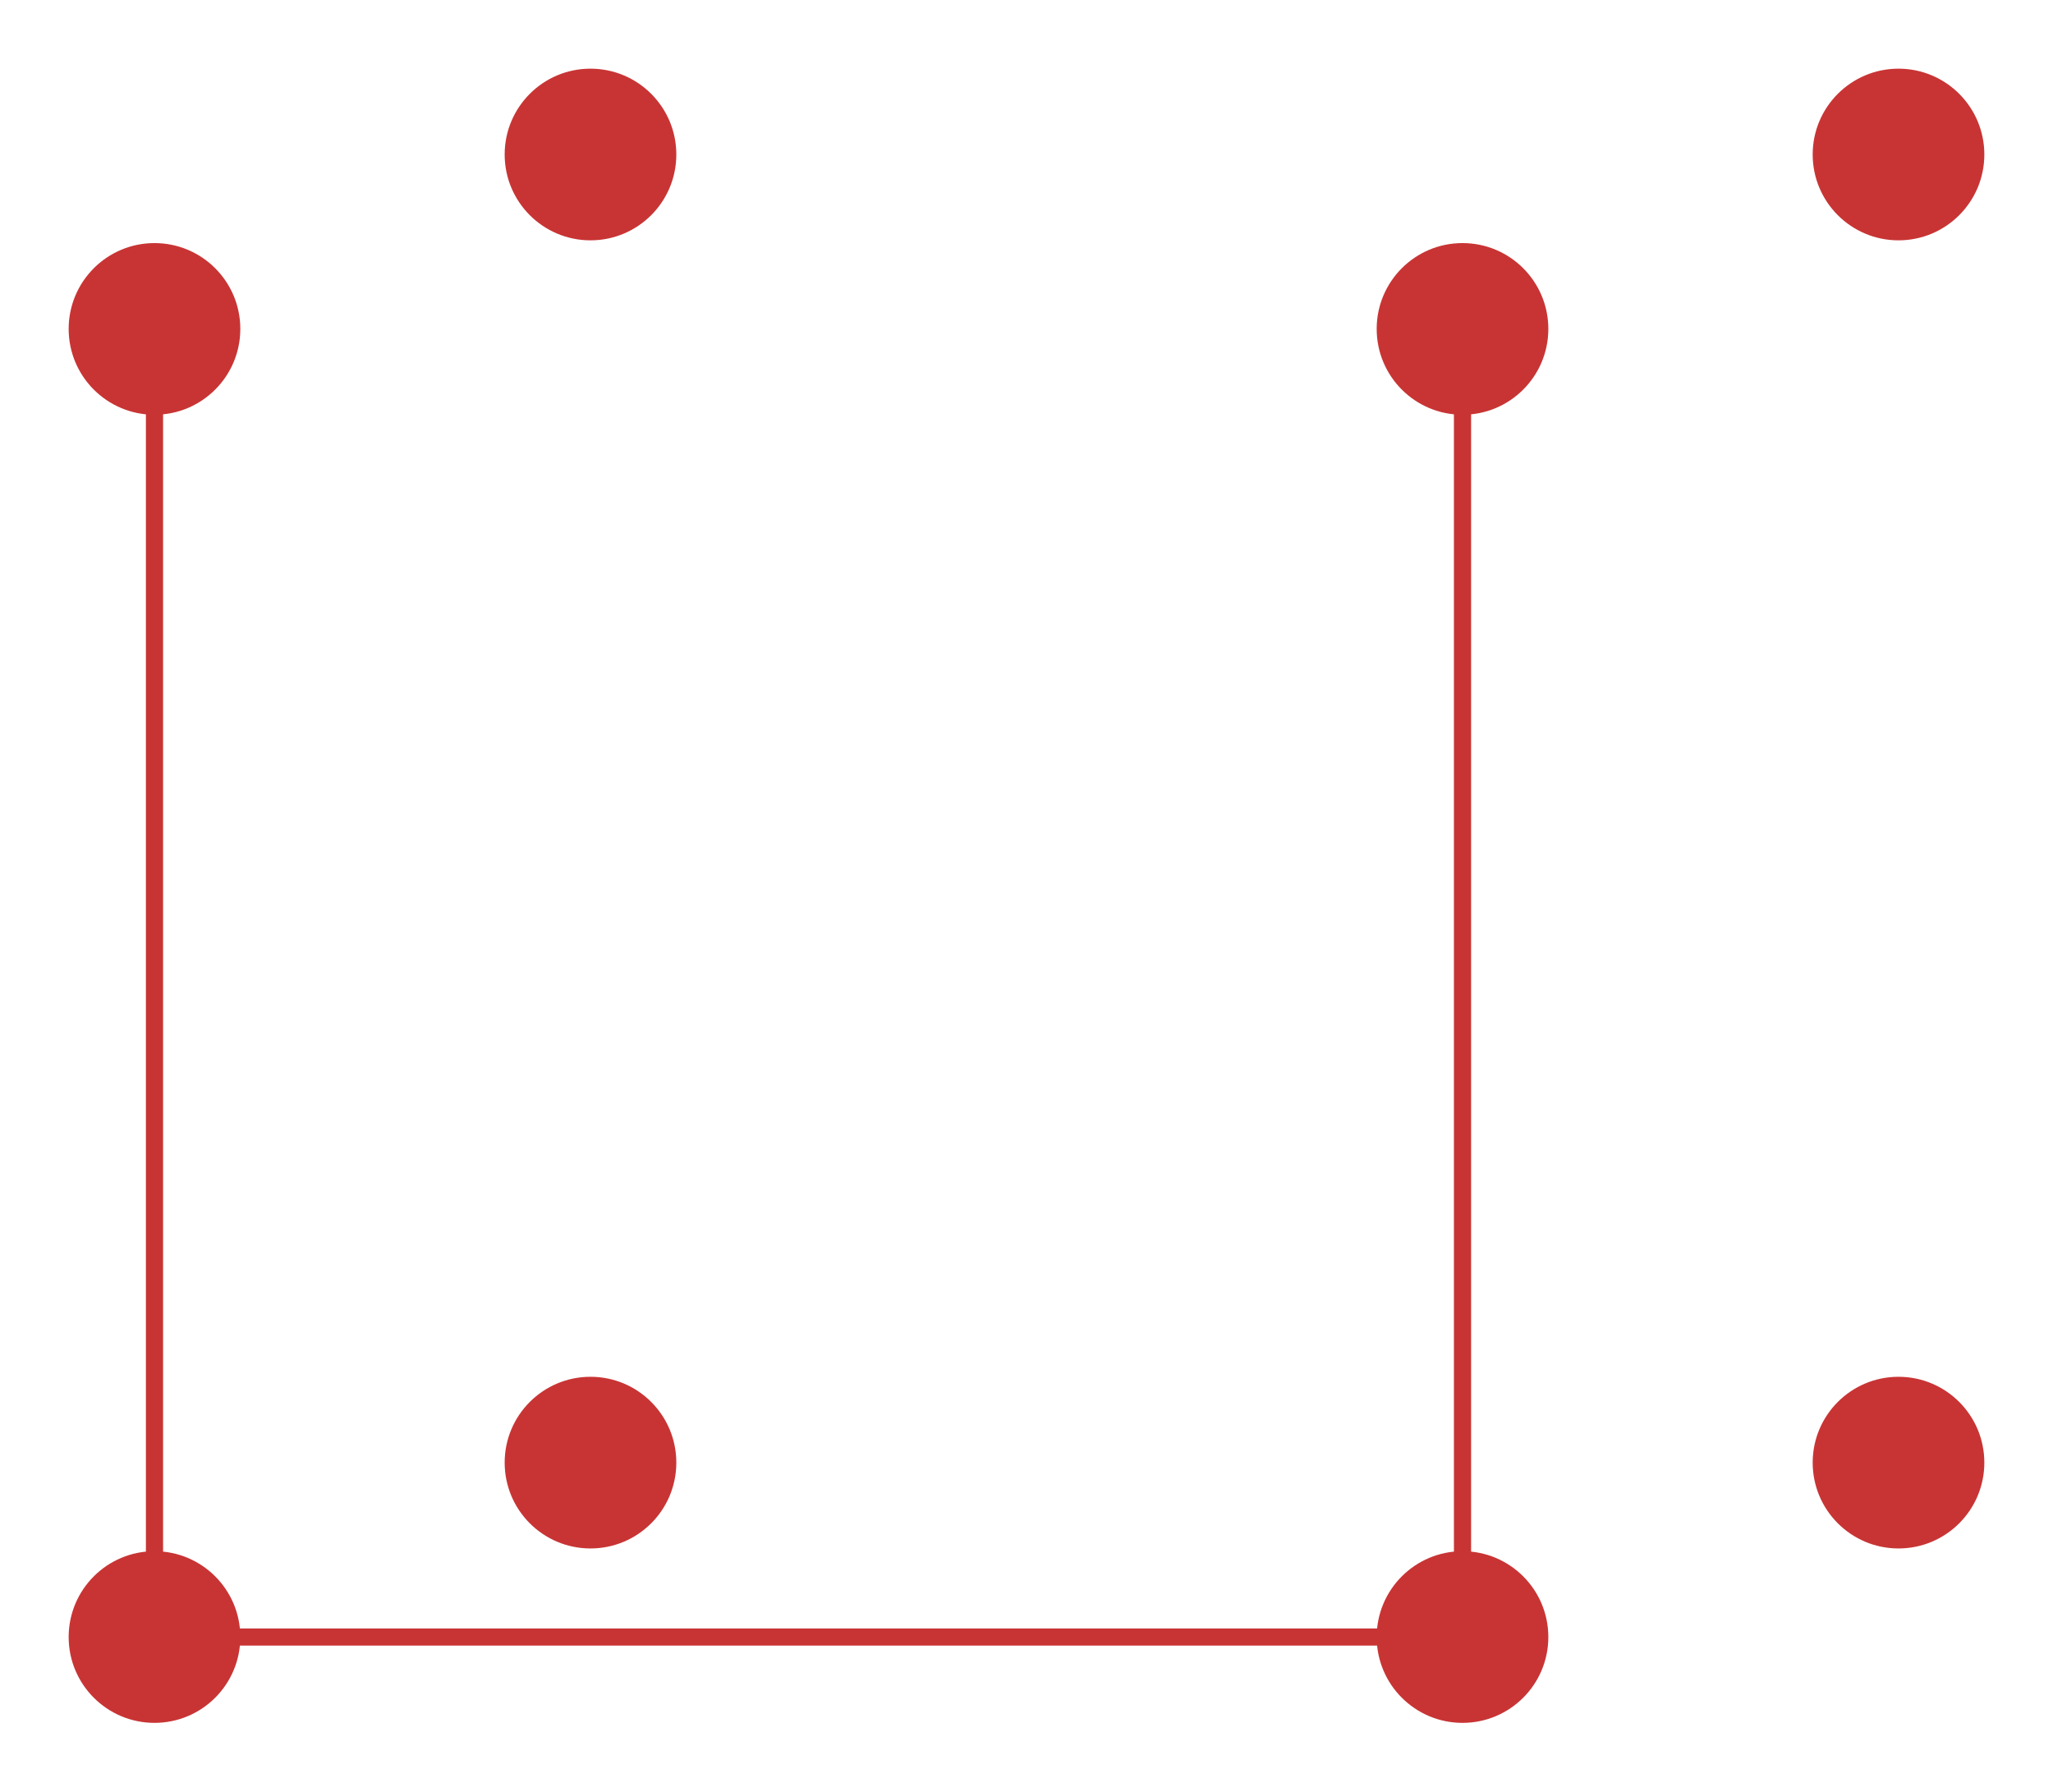
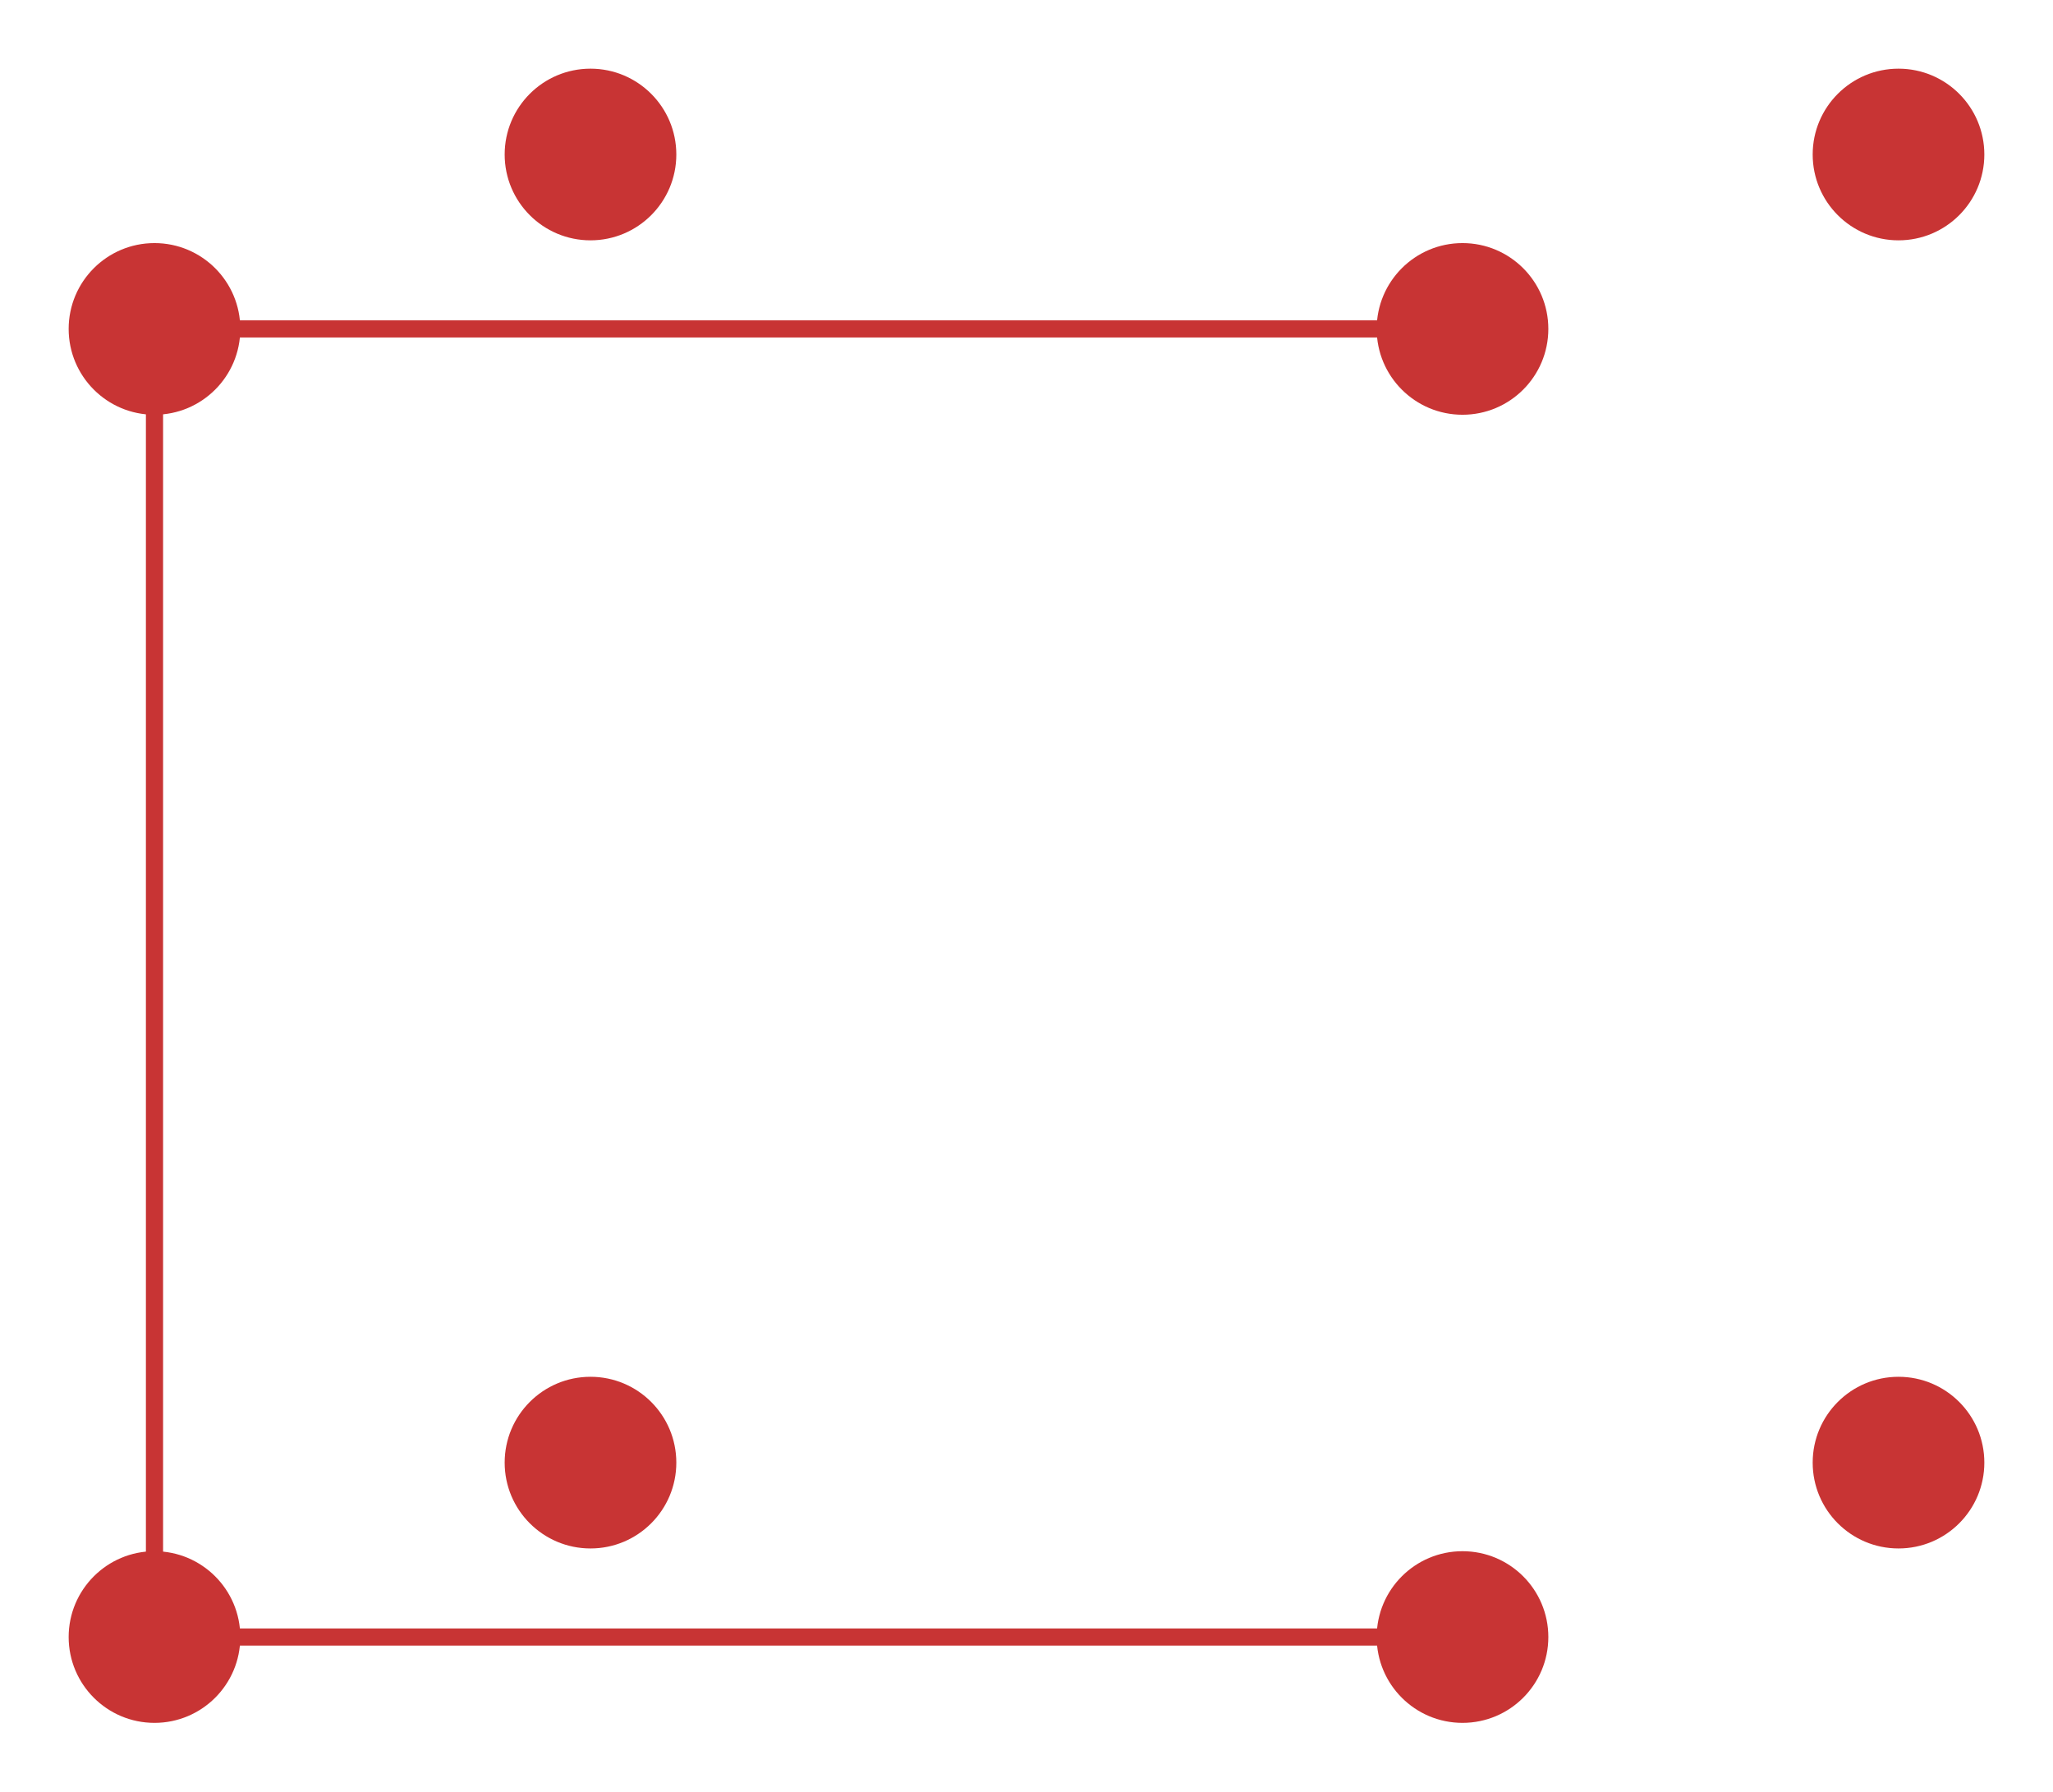
<svg xmlns="http://www.w3.org/2000/svg" version="1.1" width="29.9mm" height="26.09mm" viewBox="32.04 30.77 29.9 26.09">
  <g style="fill:#C83434; fill-opacity:1.000; stroke:none;">
    <circle cx="34.290" cy="35.560" r="1.250" />
  </g>
  <g style="fill:#C83434; fill-opacity:1.000; stroke:none;">
    <circle cx="40.640" cy="33.020" r="1.250" />
  </g>
  <g style="fill:#C83434; fill-opacity:1.000; stroke:none;">
    <circle cx="53.340" cy="35.560" r="1.250" />
  </g>
  <g style="fill:#C83434; fill-opacity:1.000; stroke:none;">
    <circle cx="59.690" cy="33.020" r="1.250" />
  </g>
  <g style="fill:#C83434; fill-opacity:1.000; stroke:none;">
    <circle cx="34.290" cy="54.610" r="1.250" />
  </g>
  <g style="fill:#C83434; fill-opacity:1.000; stroke:none;">
    <circle cx="40.640" cy="52.070" r="1.250" />
  </g>
  <g style="fill:#C83434; fill-opacity:1.000; stroke:none;">
    <circle cx="53.340" cy="54.610" r="1.250" />
  </g>
  <g style="fill:#C83434; fill-opacity:1.000; stroke:none;">
    <circle cx="59.690" cy="52.070" r="1.250" />
  </g>
  <g style="fill:none;  stroke:#C83434; stroke-width:0.250; stroke-opacity:1;  stroke-linecap:round; stroke-linejoin:round;">
+     <path d="M34.290 54.610 L53.340 54.610 " />
+     <path d="M34.290 35.560 L53.340 35.560 " />
    <path d="M34.290 35.560 L34.290 54.610 " />
-     <path d="M34.290 54.610 L53.340 54.610 " />
-     <path d="M53.340 35.560 L53.340 54.610 " />
  </g>
</svg>
